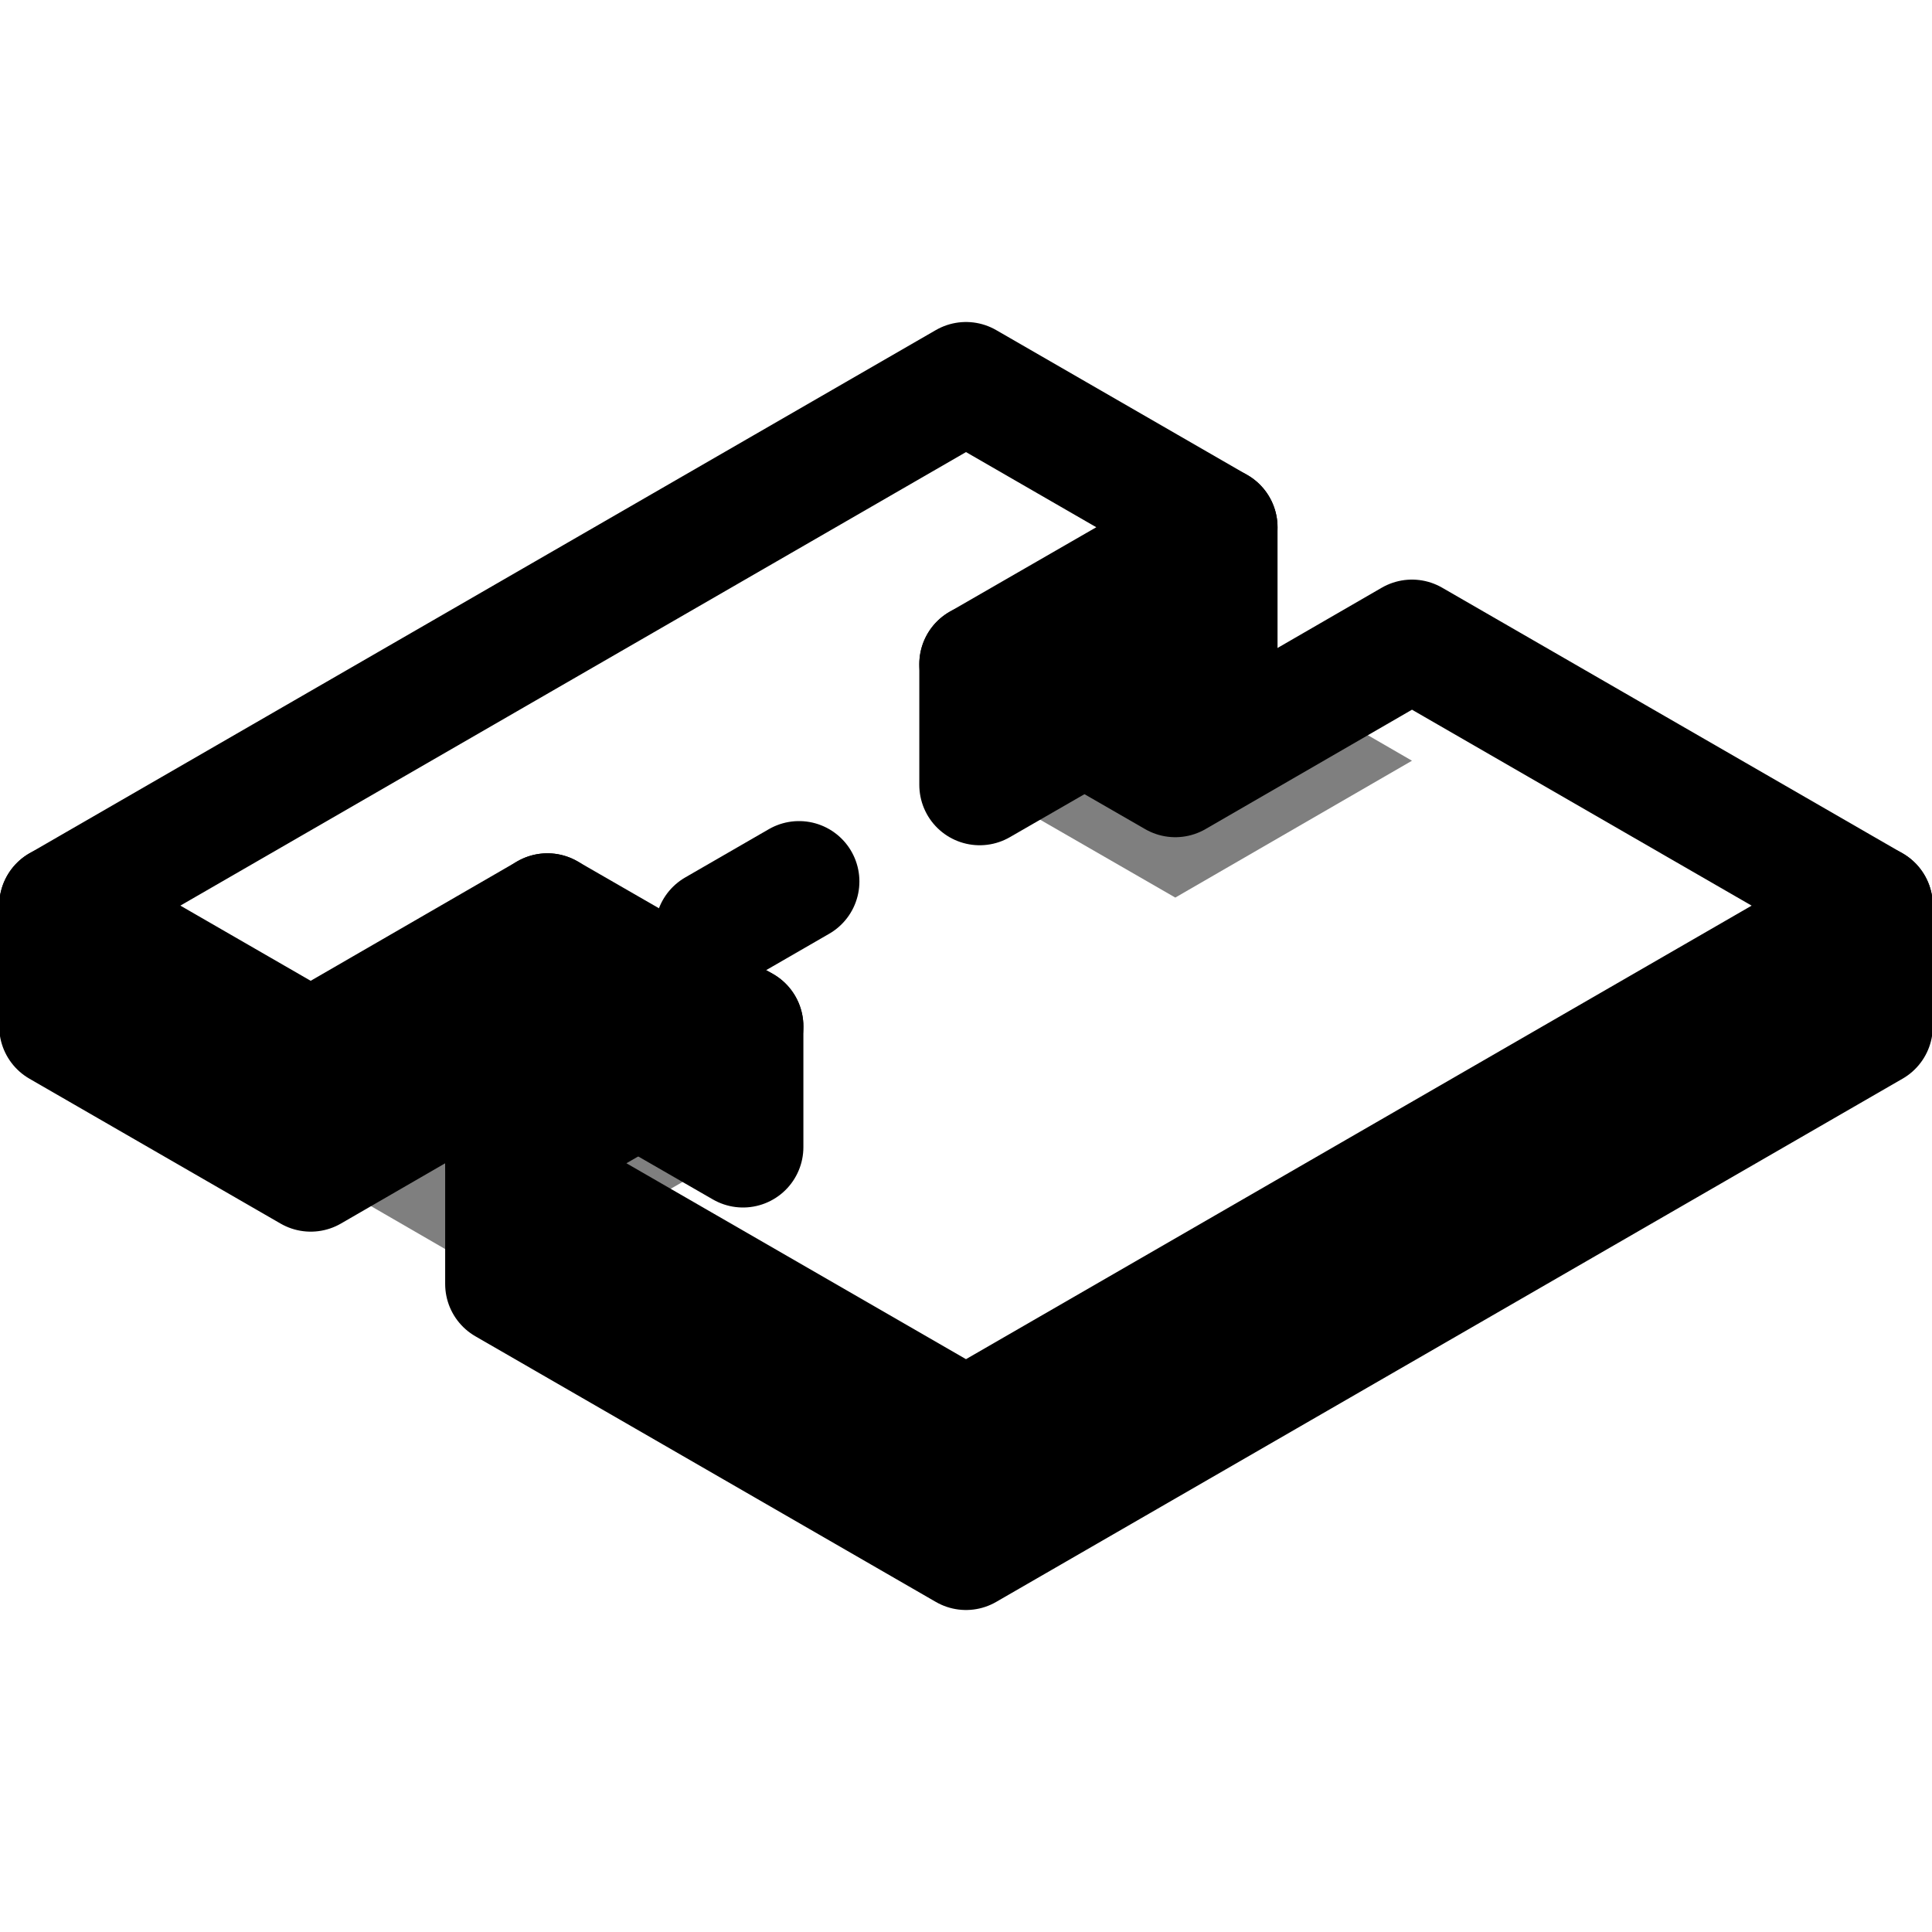
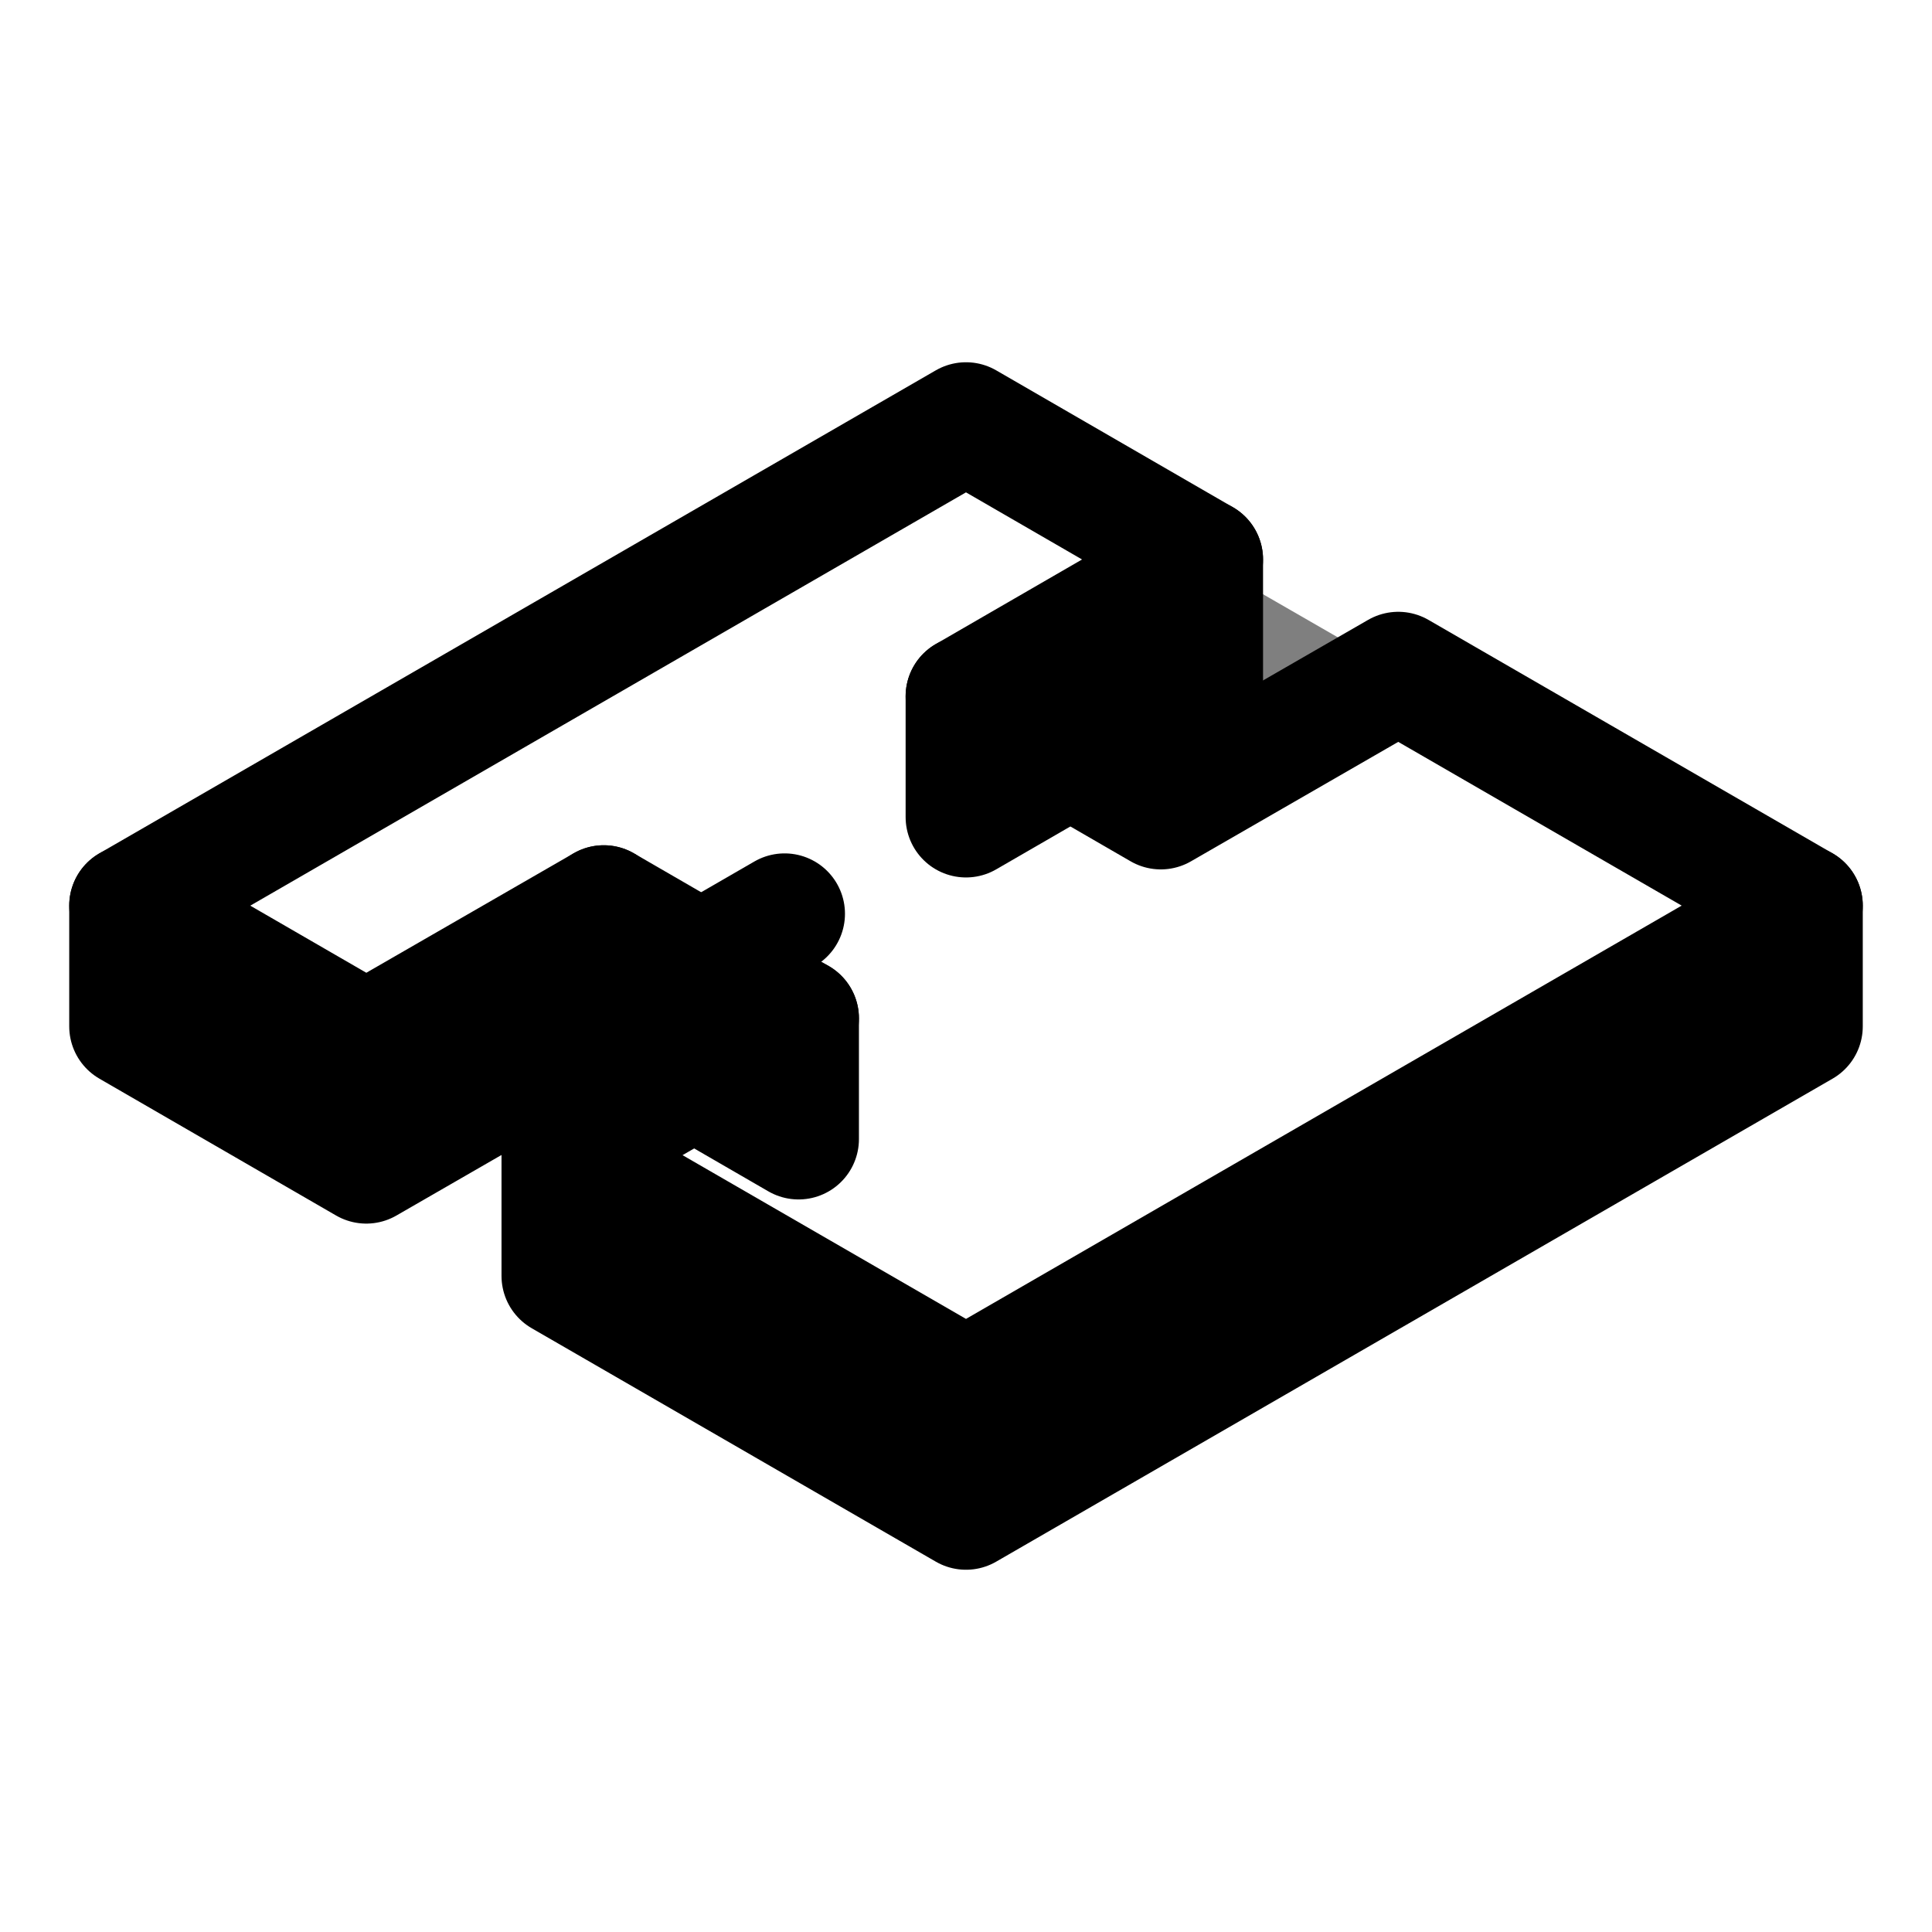
<svg xmlns="http://www.w3.org/2000/svg" viewBox="0 0 24 24" fill="none" stroke="black" stroke-width="1.5" stroke-linecap="round" stroke-linejoin="round">
-   <path d="M12 4.75 L15.12 6.55 L12.17 8.25 L14.6 9.65 L17.54 7.95 L23.26 11.25 L12 17.75 L6.28 14.45 L9.23 12.75 L6.8 11.35 L3.86 13.05 L0.74 11.25 Z" />
-   <path d="M15.12 6.55 L15.12 8.05 M12.17 8.25 L12.17 9.75 M23.26 11.25 L23.26 12.75 M12 17.75 L12 19.25 M6.28 14.45 L6.28 15.95 M9.23 12.75 L9.23 14.25 M6.8 11.35 L6.8 12.85 M3.86 13.05 L3.86 14.55 M0.74 11.25 L0.74 12.75 M15.12 8.05 L12.17 9.75 M23.26 12.75 L12 19.25 M12 19.25 L6.28 15.95 M9.23 14.25 L6.8 12.85 M6.8 12.85 L3.86 14.55 M3.86 14.55 L0.74 12.75" />
-   <path d="M15.12 8.05 L17.54 9.45 L14.6 11.15 L12.17 9.75 Z" fill="black" fill-opacity="0.5" stroke="none" />
-   <path d="M6.8 12.85 L9.23 14.25 L6.28 15.95 L3.86 14.55 Z" fill="black" fill-opacity="0.5" stroke="none" />
-   <path d="M13.39 8.95 L8.02 12.05" stroke-dasharray="1.2 2.8" />
+   <path d="M14.94 6.95 L17.37 8.35 L14.42 10.05 L12 8.65 Z" fill="black" fill-opacity="0.5" stroke="none" />
+   <path d="M7.5 11.25 L9.92 12.65 L6.98 14.35 L4.55 12.95 Z" fill="black" fill-opacity="0.5" stroke="none" />
+   <path d="M12 5.25 L14.94 6.95 L12 8.65 L14.42 10.05 L17.37 8.35 L22.39 11.25 L12 17.25 L6.98 14.35 L9.92 12.65 L7.5 11.25 L4.55 12.95 L1.61 11.25 Z" />
+   <path d="M14.94 6.95 L14.94 8.45 M12 8.65 L12 10.15 M22.39 11.25 L22.39 12.75 M12 17.25 L12 18.75 M6.98 14.35 L6.98 15.85 M9.92 12.65 L9.92 14.15 M7.5 11.25 L7.5 12.75 M4.55 12.95 L4.55 14.45 M1.61 11.25 L1.61 12.75 M14.94 8.45 L12 10.15 M22.39 12.75 L12 18.75 M12 18.75 L6.98 15.85 M9.92 14.15 L7.5 12.75 M7.5 12.75 L4.55 14.45 M4.55 14.45 L1.61 12.75" />
+   <path d="M13.21 9.35 L8.71 11.95" stroke-dasharray="1.2 2.8" />
</svg>
